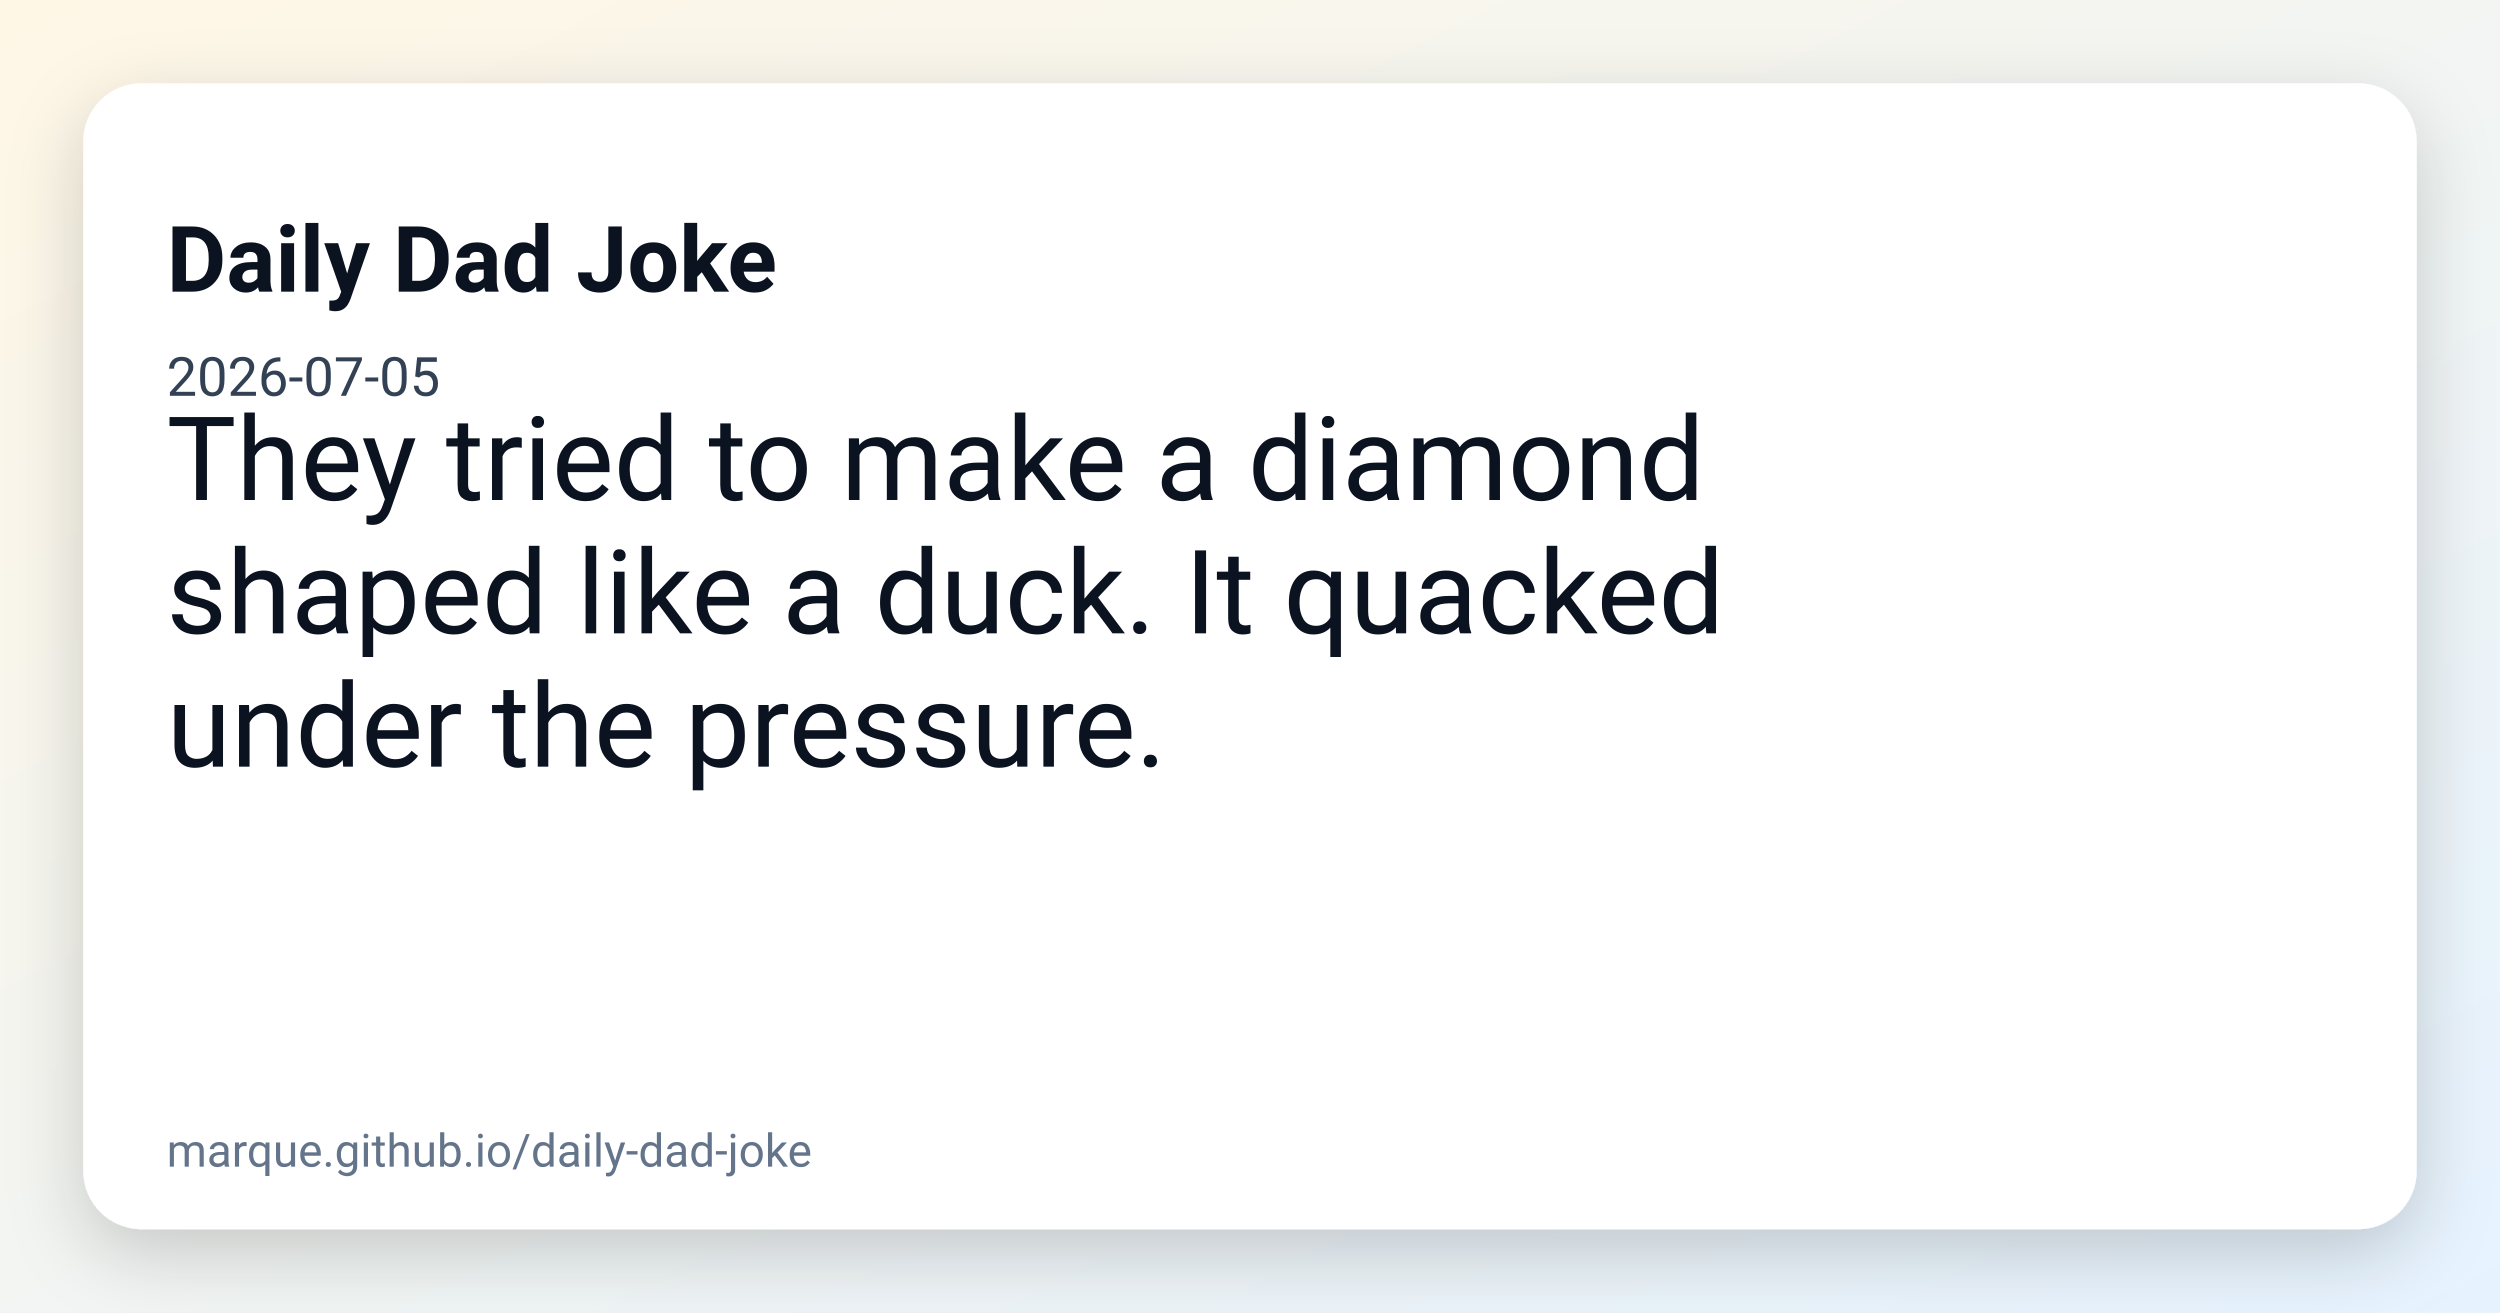
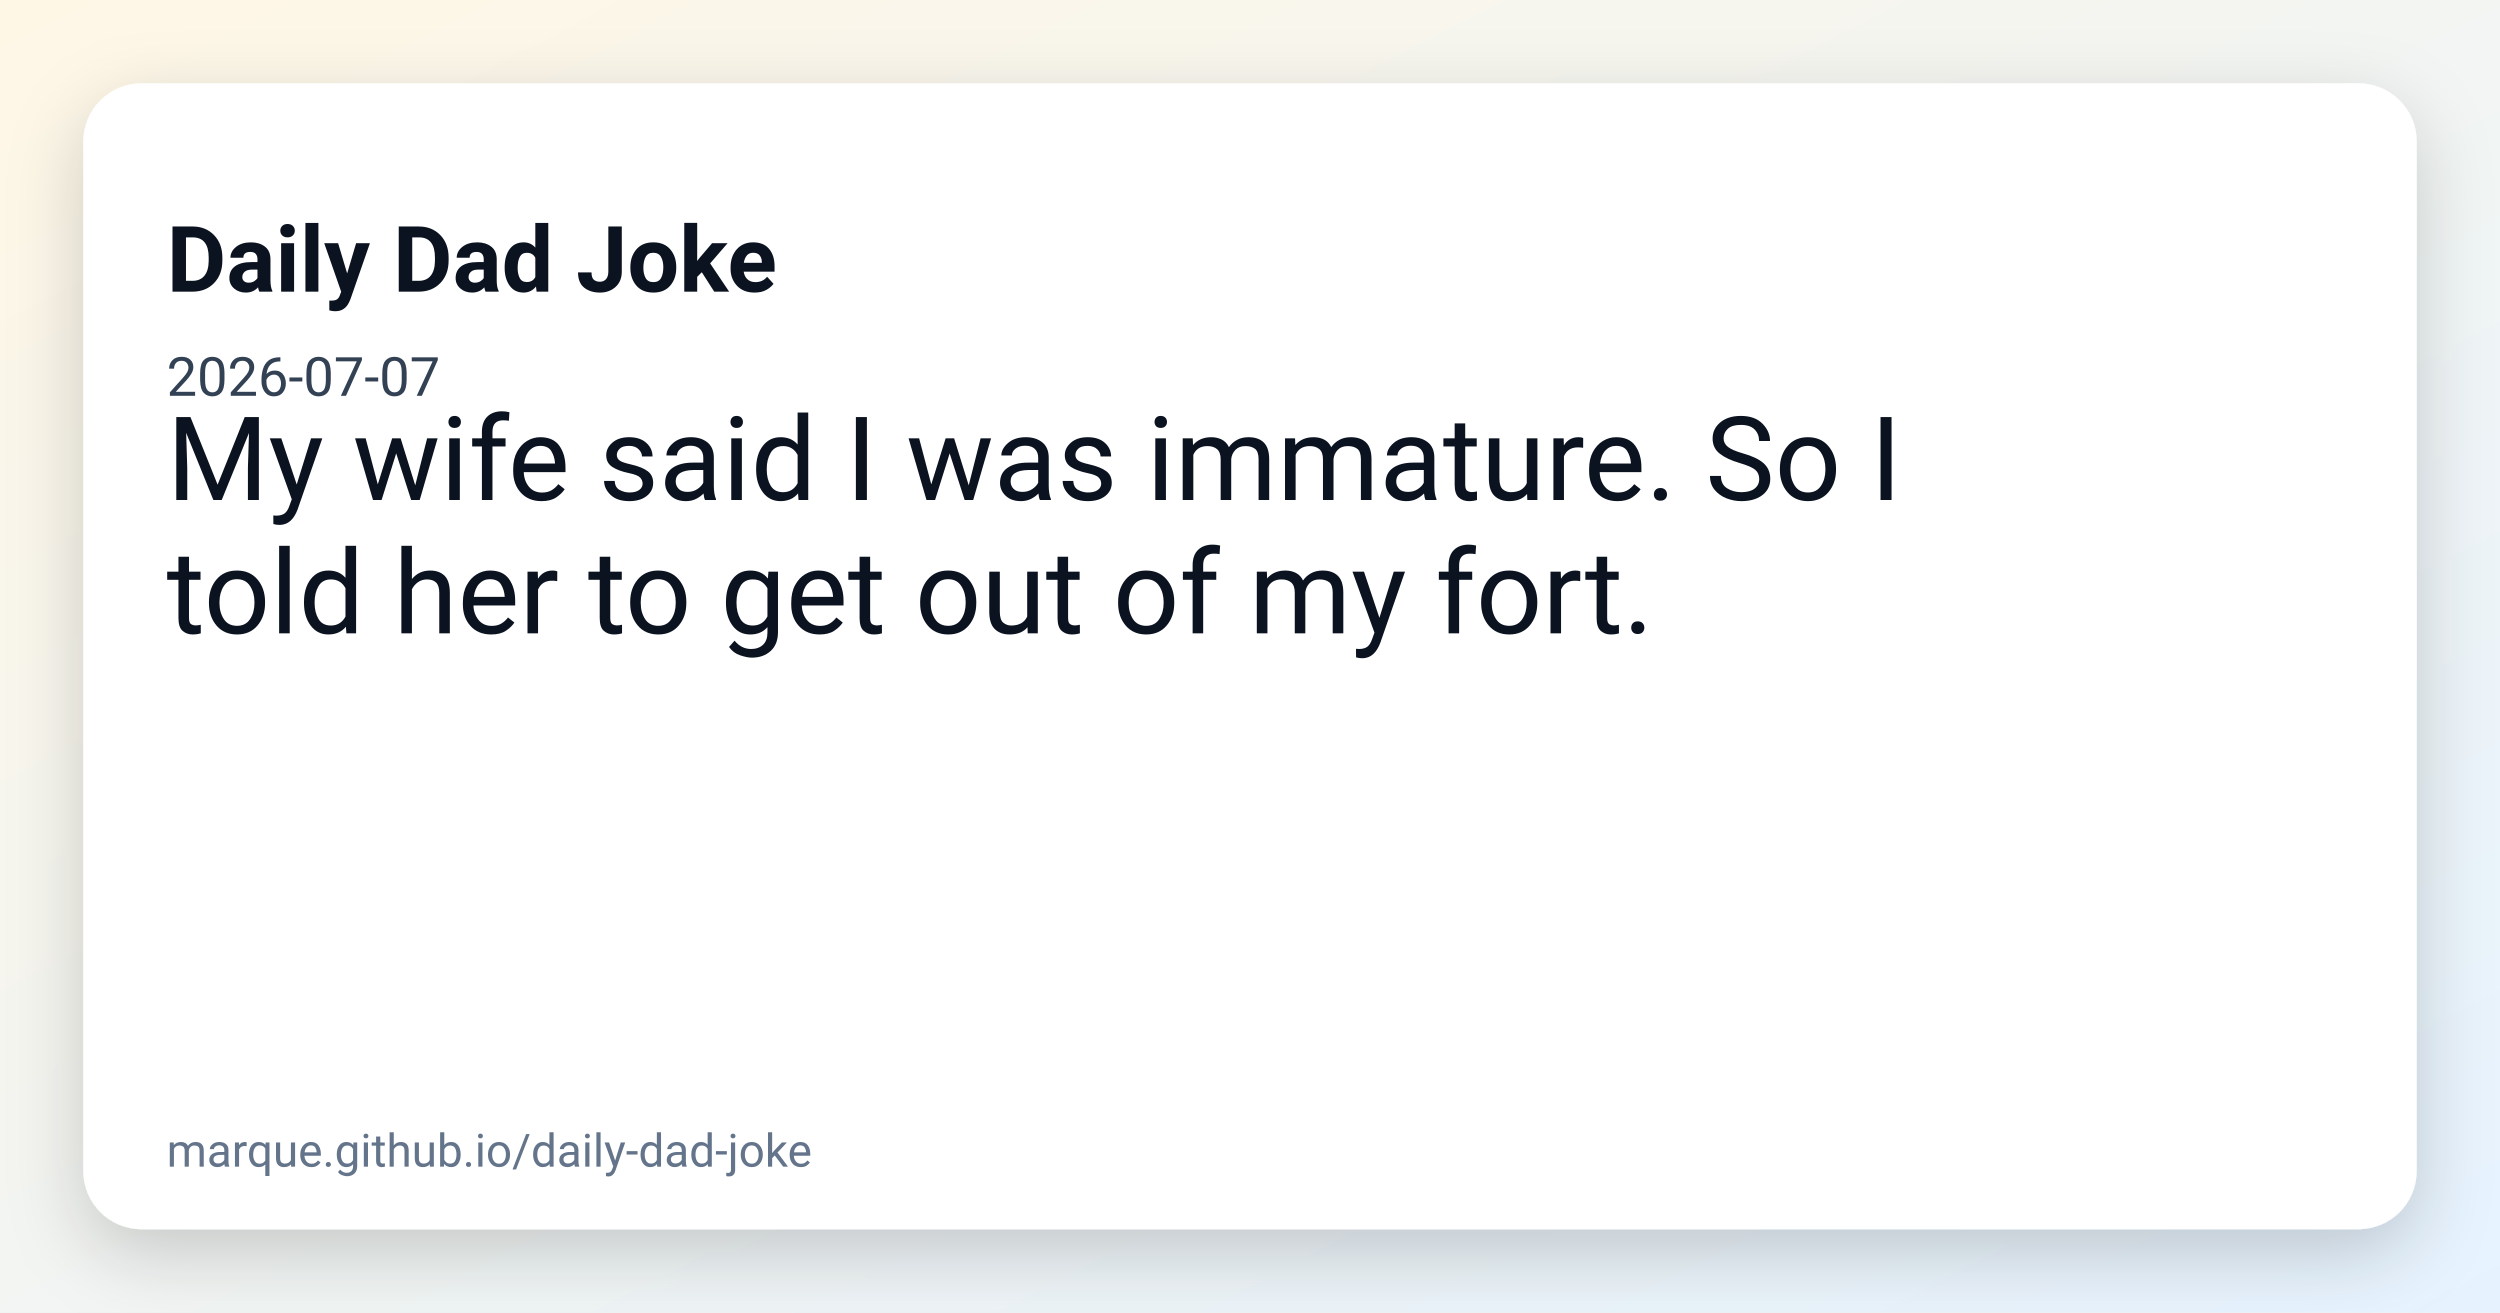
<svg xmlns="http://www.w3.org/2000/svg" width="1200" height="630" viewBox="0 0 1200 630">
  <defs>
    <linearGradient id="bg" x1="0" y1="0" x2="1" y2="1">
      <stop offset="0%" stop-color="#FFF7E6" />
      <stop offset="100%" stop-color="#E6F3FF" />
    </linearGradient>
    <filter id="shadow" x="-20%" y="-20%" width="140%" height="140%">
      <feDropShadow dx="0" dy="12" stdDeviation="18" flood-color="#000" flood-opacity="0.18" />
    </filter>
  </defs>
  <rect x="0" y="0" width="1200" height="630" fill="url(#bg)" />
  <rect x="40" y="40" width="1120" height="550" rx="28" fill="#ffffff" filter="url(#shadow)" />
  <text x="80" y="140" font-size="44" font-weight="700" font-family="ui-sans-serif, system-ui, -apple-system, Segoe UI, Roboto, Helvetica, Arial" fill="#0B1220">Daily Dad Joke</text>
-   <text x="80" y="190" font-size="26" font-family="ui-sans-serif, system-ui, -apple-system, Segoe UI, Roboto, Helvetica, Arial" fill="#334155">2026-07-05</text>
-   <text x="80" y="240" font-size="56" font-family="ui-sans-serif, system-ui, -apple-system, Segoe UI, Roboto, Helvetica, Arial" fill="#0B1220">They tried to make a diamond</text>
-   <text x="80" y="304" font-size="56" font-family="ui-sans-serif, system-ui, -apple-system, Segoe UI, Roboto, Helvetica, Arial" fill="#0B1220">shaped like a duck. It quacked</text>
-   <text x="80" y="368" font-size="56" font-family="ui-sans-serif, system-ui, -apple-system, Segoe UI, Roboto, Helvetica, Arial" fill="#0B1220">under the pressure.</text>
+   <text x="80" y="190" font-size="26" font-family="ui-sans-serif, system-ui, -apple-system, Segoe UI, Roboto, Helvetica, Arial" fill="#334155">2026-07-07</text>
+   <text x="80" y="240" font-size="56" font-family="ui-sans-serif, system-ui, -apple-system, Segoe UI, Roboto, Helvetica, Arial" fill="#0B1220">My wife said I was immature. So I</text>
+   <text x="80" y="304" font-size="56" font-family="ui-sans-serif, system-ui, -apple-system, Segoe UI, Roboto, Helvetica, Arial" fill="#0B1220">told her to get out of my fort.</text>
  <text x="80" y="560" font-size="22" font-family="ui-sans-serif, system-ui, -apple-system, Segoe UI, Roboto, Helvetica, Arial" fill="#64748b">marque.github.io/daily-dad-joke</text>
</svg>
